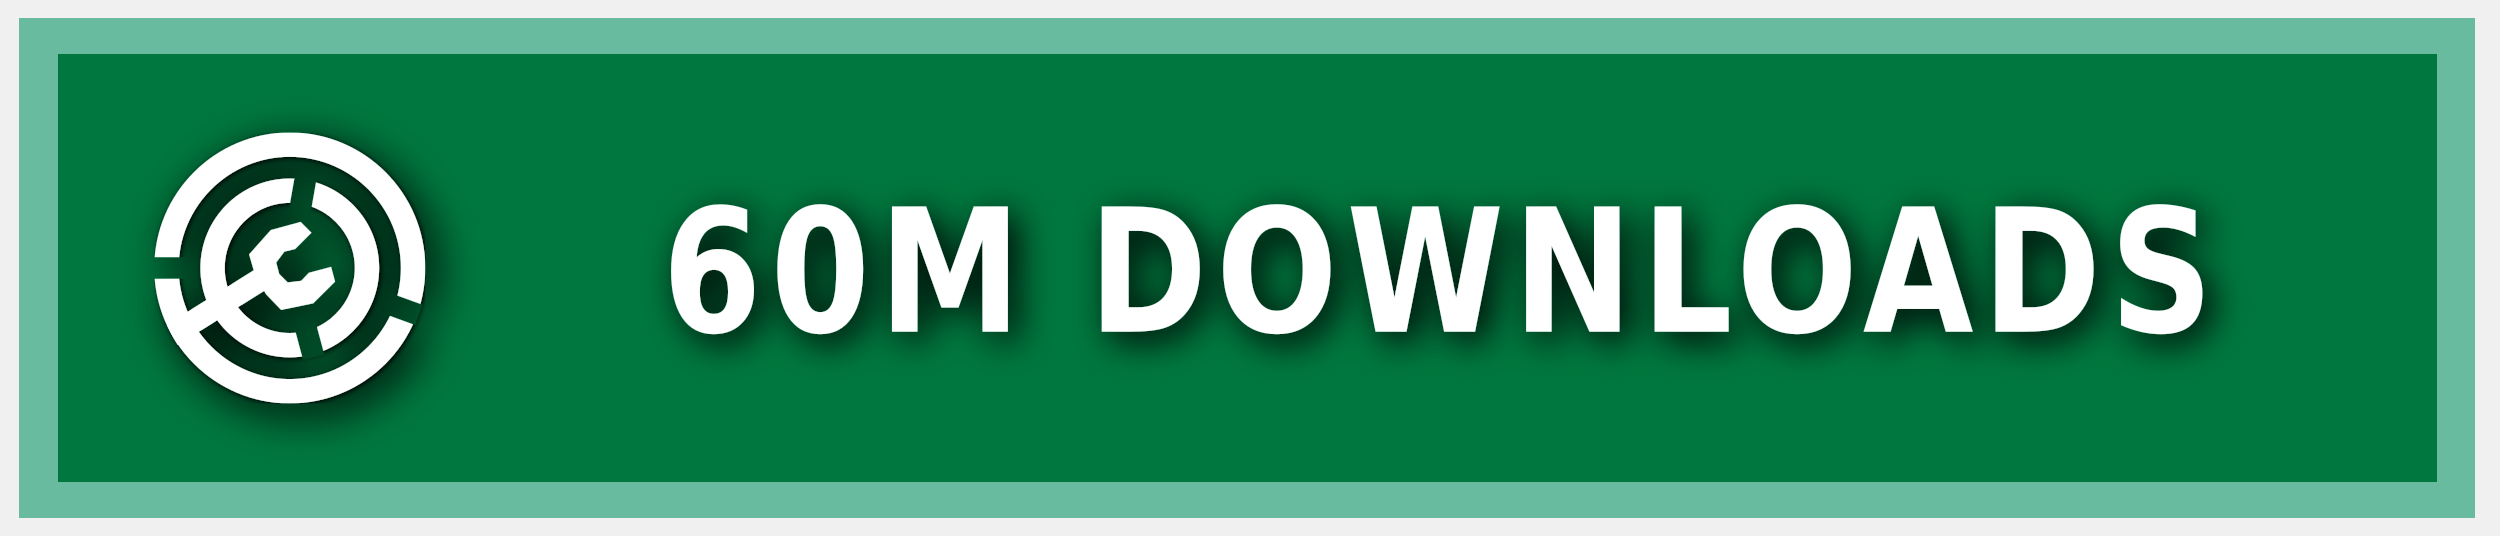
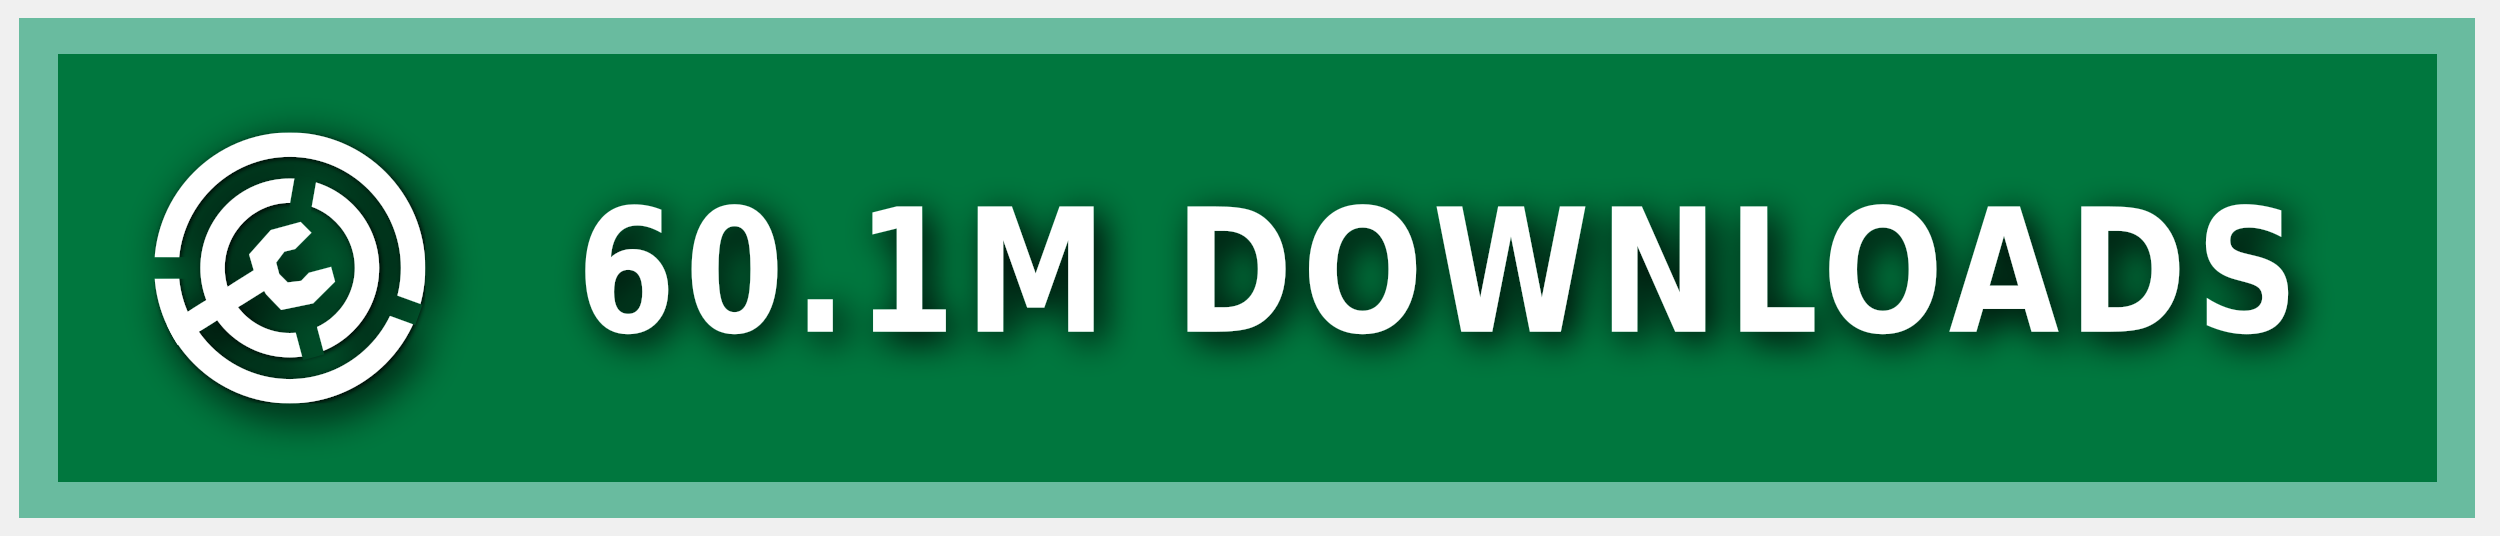
<svg xmlns="http://www.w3.org/2000/svg" xmlns:ns1="https://boxy-svg.com" width="140" height="30" role="img" aria-label="MODRINTH">
  <style> g:not(.noshadow) { filter: drop-shadow(0.5px 0.5px 1.0px black); } </style>
  <defs>
    <ns1:guide x="121.656" y="10.118" angle="90" />
    <ns1:guide x="127.198" y="17.628" angle="90" />
    <ns1:guide x="8.199" y="-3.08" angle="0" />
    <ns1:guide x="20.449" y="-4.101" angle="0" />
    <ns1:guide x="121.656" y="10.118" angle="90" />
    <ns1:guide x="127.198" y="17.628" angle="90" />
    <ns1:guide x="8.199" y="-3.08" angle="0" />
    <ns1:guide x="20.449" y="-4.101" angle="0" />
  </defs>
  <g class="noshadow" shape-rendering="crispEdges" style="" transform="matrix(1.074564, 0, 0, 1, 0, 0)">
    <rect x="1" y="1" width="128" height="28" style="fill: #00954E;" />
    <rect x="1" y="1" width="128" height="28" style="fill: rgba(0, 0, 0, 0.2);" />
    <rect x="2" y="2" width="126" height="26" style="fill: none; stroke-width:2px; stroke: rgba(211, 255, 255, 0.5);" />
  </g>
  <g fill-rule="evenodd" stroke-linejoin="round" stroke-miterlimit="1.5" clip-rule="evenodd" transform="matrix(1.2, 0, 0, 1.2, -1.2, -1.5)">
    <path fill="none" d="M 8.199 7.432 L 20.846 7.432 L 20.846 20.079 L 8.199 20.079 L 8.199 7.432 Z" style="" />
    <g clip-path="url(#a)" transform="matrix(0.126469, 0, 0, 0.126469, 8.198999, 7.431019)" style="">
      <path fill="#ffffff" d="M50 17c18.207 0 32.988 14.787 32.988 33S68.207 83 50 83 17.012 68.213 17.012 50 31.793 17 50 17Zm0 9c13.24 0 23.988 10.755 23.988 24S63.24 74 50 74 26.012 63.245 26.012 50 36.76 26 50 26Z" />
    </g>
    <g clip-path="url(#b)" transform="matrix(0.126469, 0, 0, 0.126469, 8.198999, 7.431019)" style="">
      <path fill="#ffffff" d="M50 0c27.596 0 50 22.404 50 50s-22.404 50-50 50S0 77.596 0 50 22.404 0 50 0Zm0 9c22.629 0 41 18.371 41 41S72.629 91 50 91 9 72.629 9 50 27.371 9 50 9Z" />
    </g>
    <g class="noshadow" clip-path="url(#c)" transform="matrix(0.112383, 0, 0, 0.122032, 8.268063, 7.737635)" style="">
      <path fill="none" stroke="#ffffff" stroke-width="9" d="M 50 50 L 5.171 75.882" />
    </g>
    <path fill="#ffffff" d="M 12.909 14.103 L 12.625 13.123 L 13.637 11.985 L 15.028 11.605 L 15.534 12.111 L 14.775 12.87 L 14.269 12.996 L 13.89 13.502 L 14.032 14.038 L 14.425 14.429 L 15.053 14.354 L 15.415 13.979 L 16.452 13.701 L 16.637 14.392 L 15.613 15.407 L 14.121 15.714 L 13.415 14.979 L 12.909 14.103 Z" style="" />
    <clipPath id="clip-1">
      <path d="M50 0c27.596 0 50 22.404 50 50s-22.404 50-50 50S0 77.596 0 50 22.404 0 50 0Zm0 39.549c5.768 0 10.451 4.683 10.451 10.451 0 5.768-4.683 10.451-10.451 10.451-5.768 0-10.451-4.683-10.451-10.451 0-5.768 4.683-10.451 10.451-10.451Z" />
    </clipPath>
    <g class="noshadow" clip-path="url(#clip-1)" transform="matrix(0.064459, 0.010209, -0.018807, 0.118741, -9.215255, -61.72825)" style="transform-origin: 27.985px 74.177px;">
      <path fill="none" stroke="#ffffff" stroke-width="9" d="M 49.29 67.75 L 6.679 80.603" style="" />
    </g>
  </g>
  <g>
    <clipPath id="a">
      <path fill-rule="evenodd" stroke-linejoin="round" stroke-miterlimit="1.5" clip-rule="evenodd" d="M100 0H0v100h100V0ZM46.002 49.295l.076 1.757 8.83 32.963 7.843-2.102-8.596-32.094 5.804-32.932-7.997-1.41-5.96 33.818Z" />
    </clipPath>
    <clipPath id="b">
      <path d="M0 0v46h50l1.368.241L99 63.578l-2.736 7.517L49.295 54H0v46h100V0H0Z" />
    </clipPath>
    <clipPath id="c">
      <path d="M50 0c27.596 0 50 22.404 50 50s-22.404 50-50 50S0 77.596 0 50 22.404 0 50 0Zm0 39.549c5.768 0 10.451 4.683 10.451 10.451 0 5.768-4.683 10.451-10.451 10.451-5.768 0-10.451-4.683-10.451-10.451 0-5.768 4.683-10.451 10.451-10.451Z" />
    </clipPath>
  </g>
  <g fill="#fff" text-anchor="middle" font-family="Verdana,Geneva,DejaVu Sans,sans-serif" text-rendering="geometricPrecision" font-size="100" transform="matrix(1, 0, 0, 1, 13, 0)">
-     <text style="font-size: 80px; font-weight: 700; white-space: pre;" transform="matrix(0.1, 0, 0, 0.120296, 0, -3.678133)" x="675" y="185" letter-spacing="5">60M DOWNLOADS</text>
+     <text style="font-size: 80px; font-weight: 700; white-space: pre;" transform="matrix(0.1, 0, 0, 0.120296, 0, -3.678133)" x="675" y="185" letter-spacing="5">60.1M DOWNLOADS</text>
  </g>
</svg>
